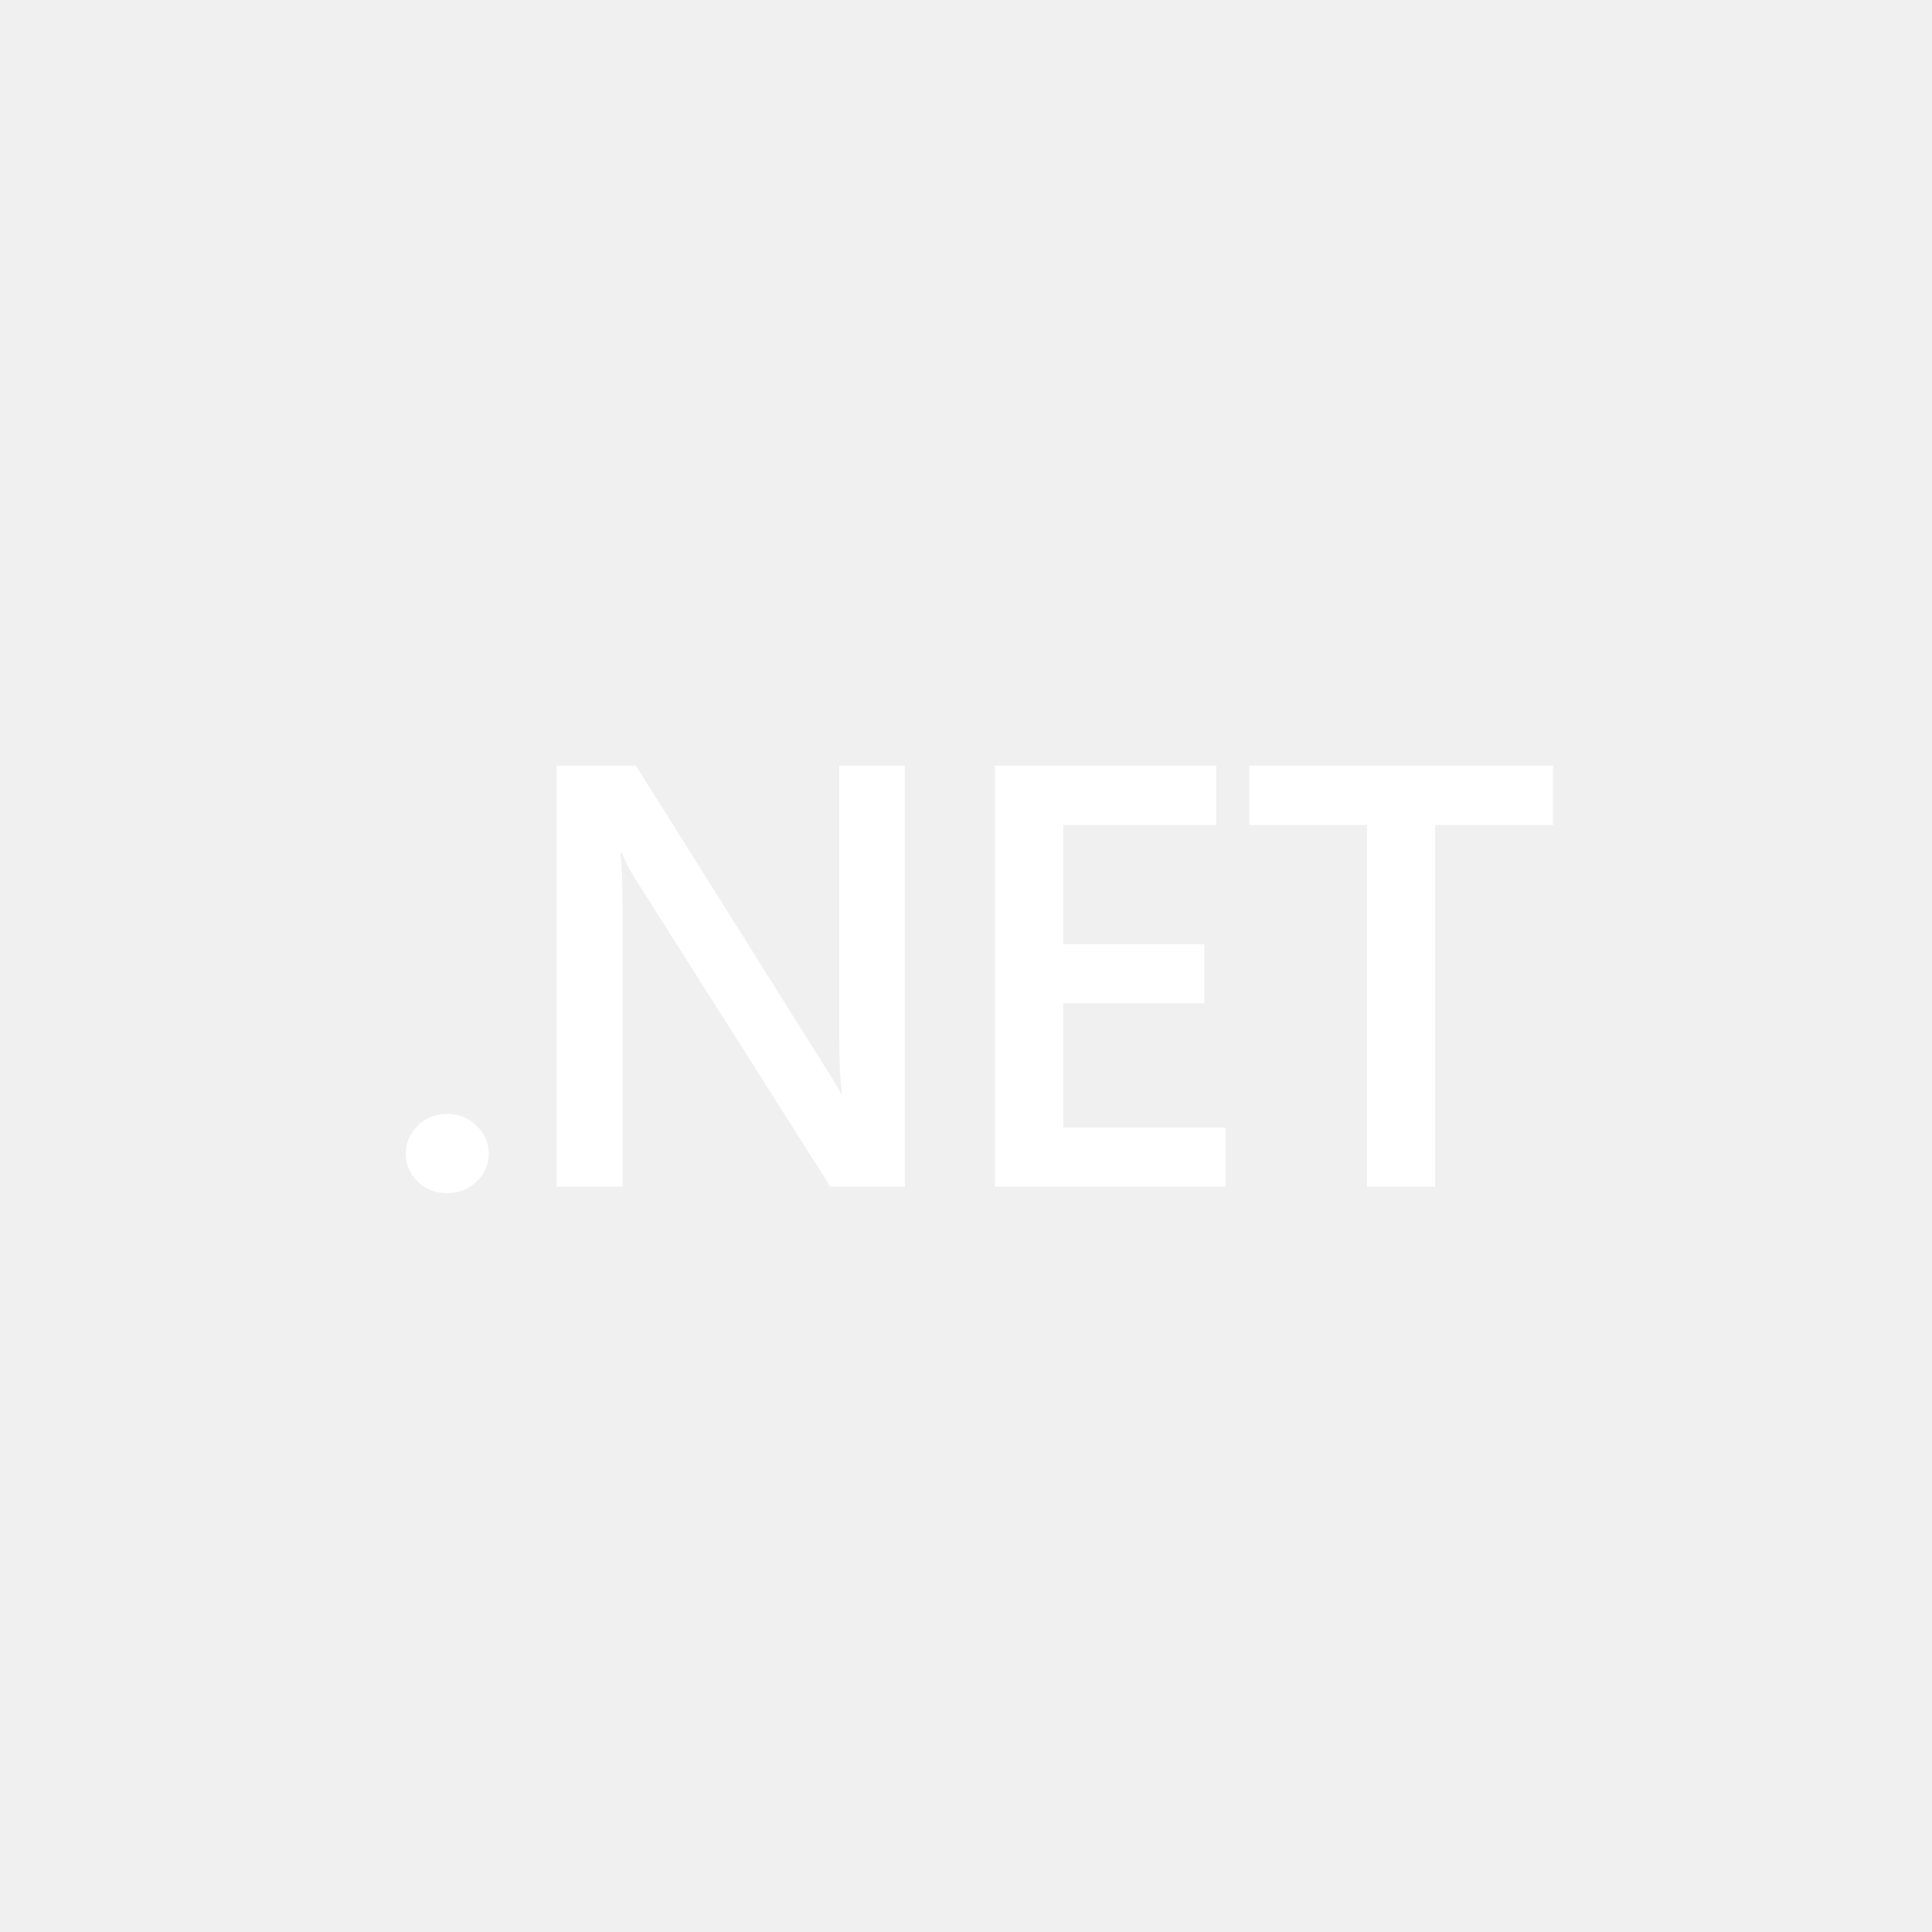
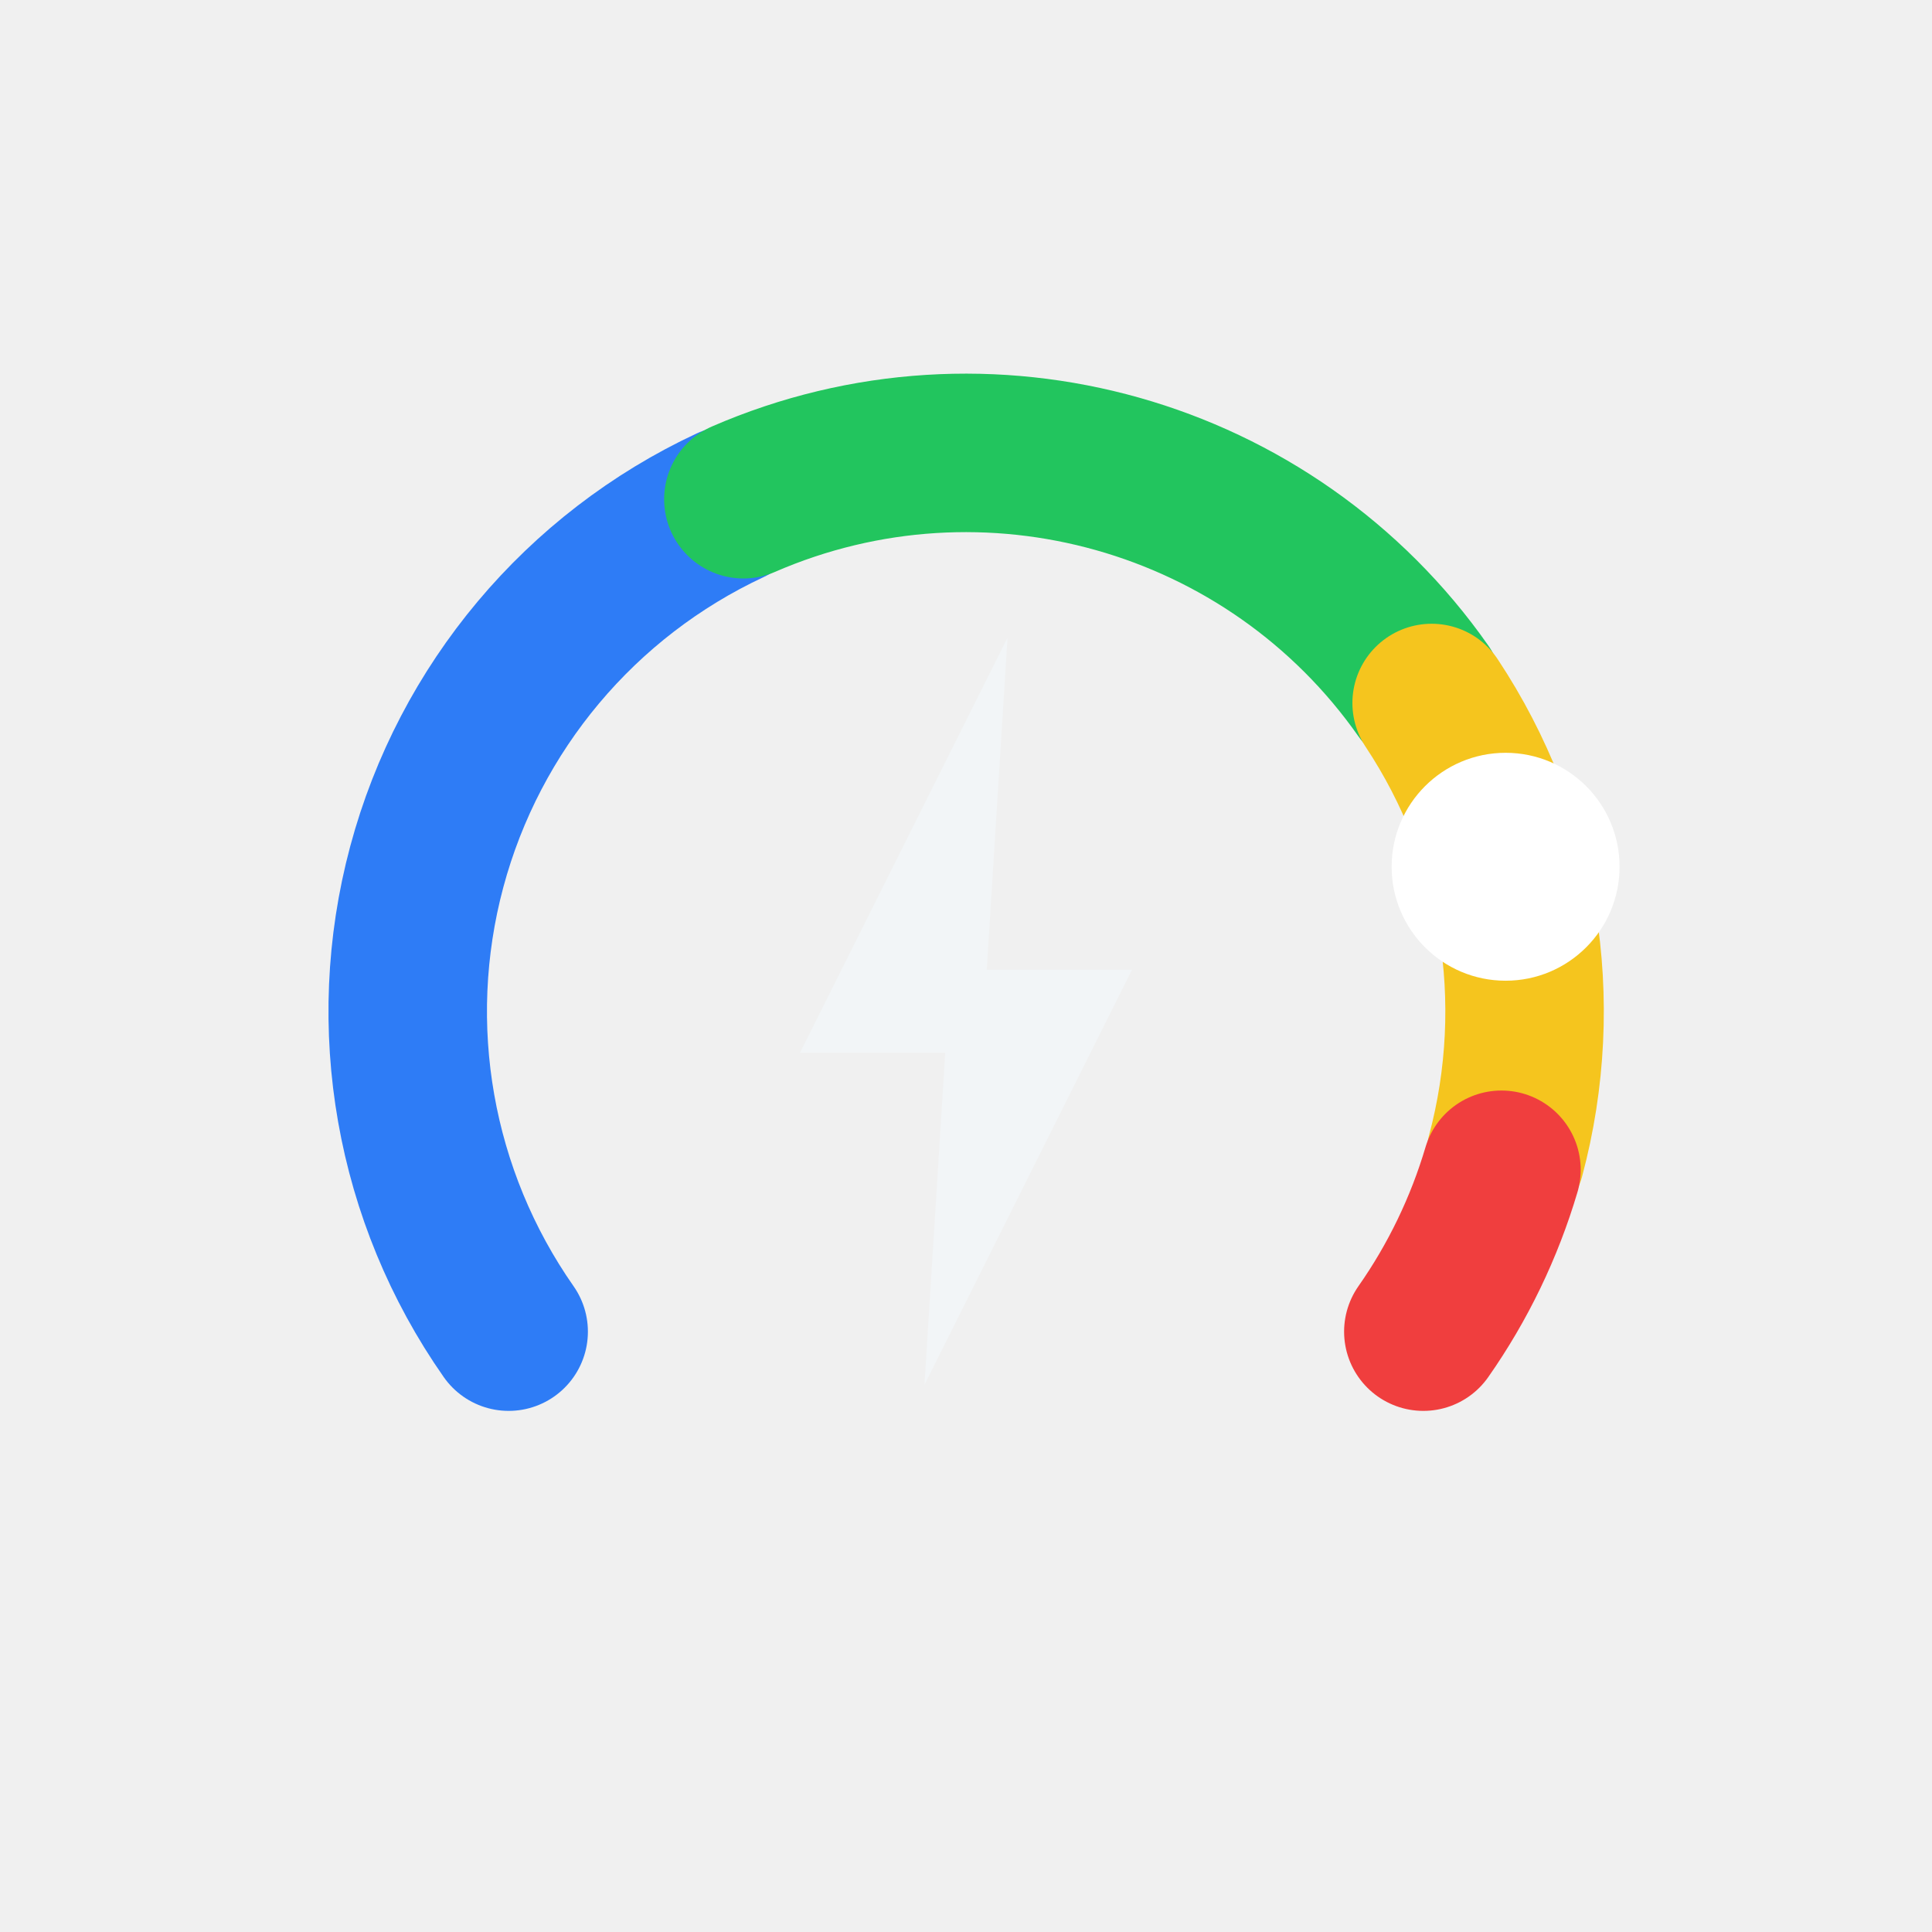
- <svg xmlns="http://www.w3.org/2000/svg" width="456" height="456" viewBox="0 0 456 456" version="1.1" xml:space="preserve" style="fill-rule:evenodd;clip-rule:evenodd;stroke-linejoin:round;stroke-miterlimit:2;">
-   <path d="m 105.5,281.609 c -2.703,0 -5.001,-0.9 -6.893,-2.702 -1.892,-1.848 -2.838,-4.042 -2.838,-6.582 0,-2.587 0.946,-4.804 2.838,-6.652 1.892,-1.848 4.19,-2.772 6.893,-2.772 2.748,0 5.068,0.924 6.96,2.772 1.937,1.848 2.906,4.064 2.906,6.652 0,2.54 -0.968,4.734 -2.906,6.582 -1.892,1.802 -4.212,2.702 -6.96,2.702 z" style="fill:#ffffff;fill-rule:nonzero;stroke-width:0.838" />
-   <path d="M 213.561,280.084 H 195.99 L 149.7,207.054 c -1.171,-1.848 -2.14,-3.765 -2.906,-5.751 h -0.406 c 0.361,2.125 0.541,6.675 0.541,13.65 v 65.132 h -15.543 v -99.36 h 18.719 l 44.737,71.298 c 1.892,2.957 3.109,4.989 3.649,6.098 h 0.27 c -0.45,-2.632 -0.676,-7.09 -0.676,-13.373 v -64.023 h 15.476 z" style="fill:#ffffff;fill-rule:nonzero;stroke-width:0.838" />
-   <path d="m 289.251,280.084 h -54.401 v -99.36 h 52.238 v 13.997 h -36.154 v 28.131 h 33.316 v 13.927 h -33.316 v 29.378 h 38.316 z" style="fill:#ffffff;fill-rule:nonzero;stroke-width:0.838" />
-   <path d="M 366.565,194.721 H 338.722 v 85.363 h -16.084 v -85.363 h -27.775 v -13.997 h 71.701 z" style="fill:#ffffff;fill-rule:nonzero;stroke-width:0.838" />
+ <svg xmlns="http://www.w3.org/2000/svg" width="512" height="512" viewBox="0 0 512 512">
+   <path d="M 134.8 352.9 A 148 148 0 0 1 193.5 133.9" stroke="#2E7CF6" stroke-width="42" fill="none" stroke-linecap="round" />
+   <path d="M 197.0 132.3 A 148 148 0 0 1 377.2 183.1" stroke="#22C55E" stroke-width="42" fill="none" stroke-linecap="round" />
+   <path d="M 379.4 186.3 A 148 148 0 0 1 399.0 306.3" stroke="#F5C51E" stroke-width="42" fill="none" stroke-linecap="round" />
+   <path d="M 397.9 310.0 A 148 148 0 0 1 377.2 352.9" stroke="#F03E3E" stroke-width="42" fill="none" stroke-linecap="round" />
+   <circle cx="399.0" cy="229.7" r="30.2" fill="#FFFFFF" />
+   <path d="M 267.0 169.0 L 212.0 279.0 L 250.5 279.0 L 245.0 367.0 L 300.0 257.0 L 261.5 257.0 Z" fill="#F2F5F7" />
</svg>
